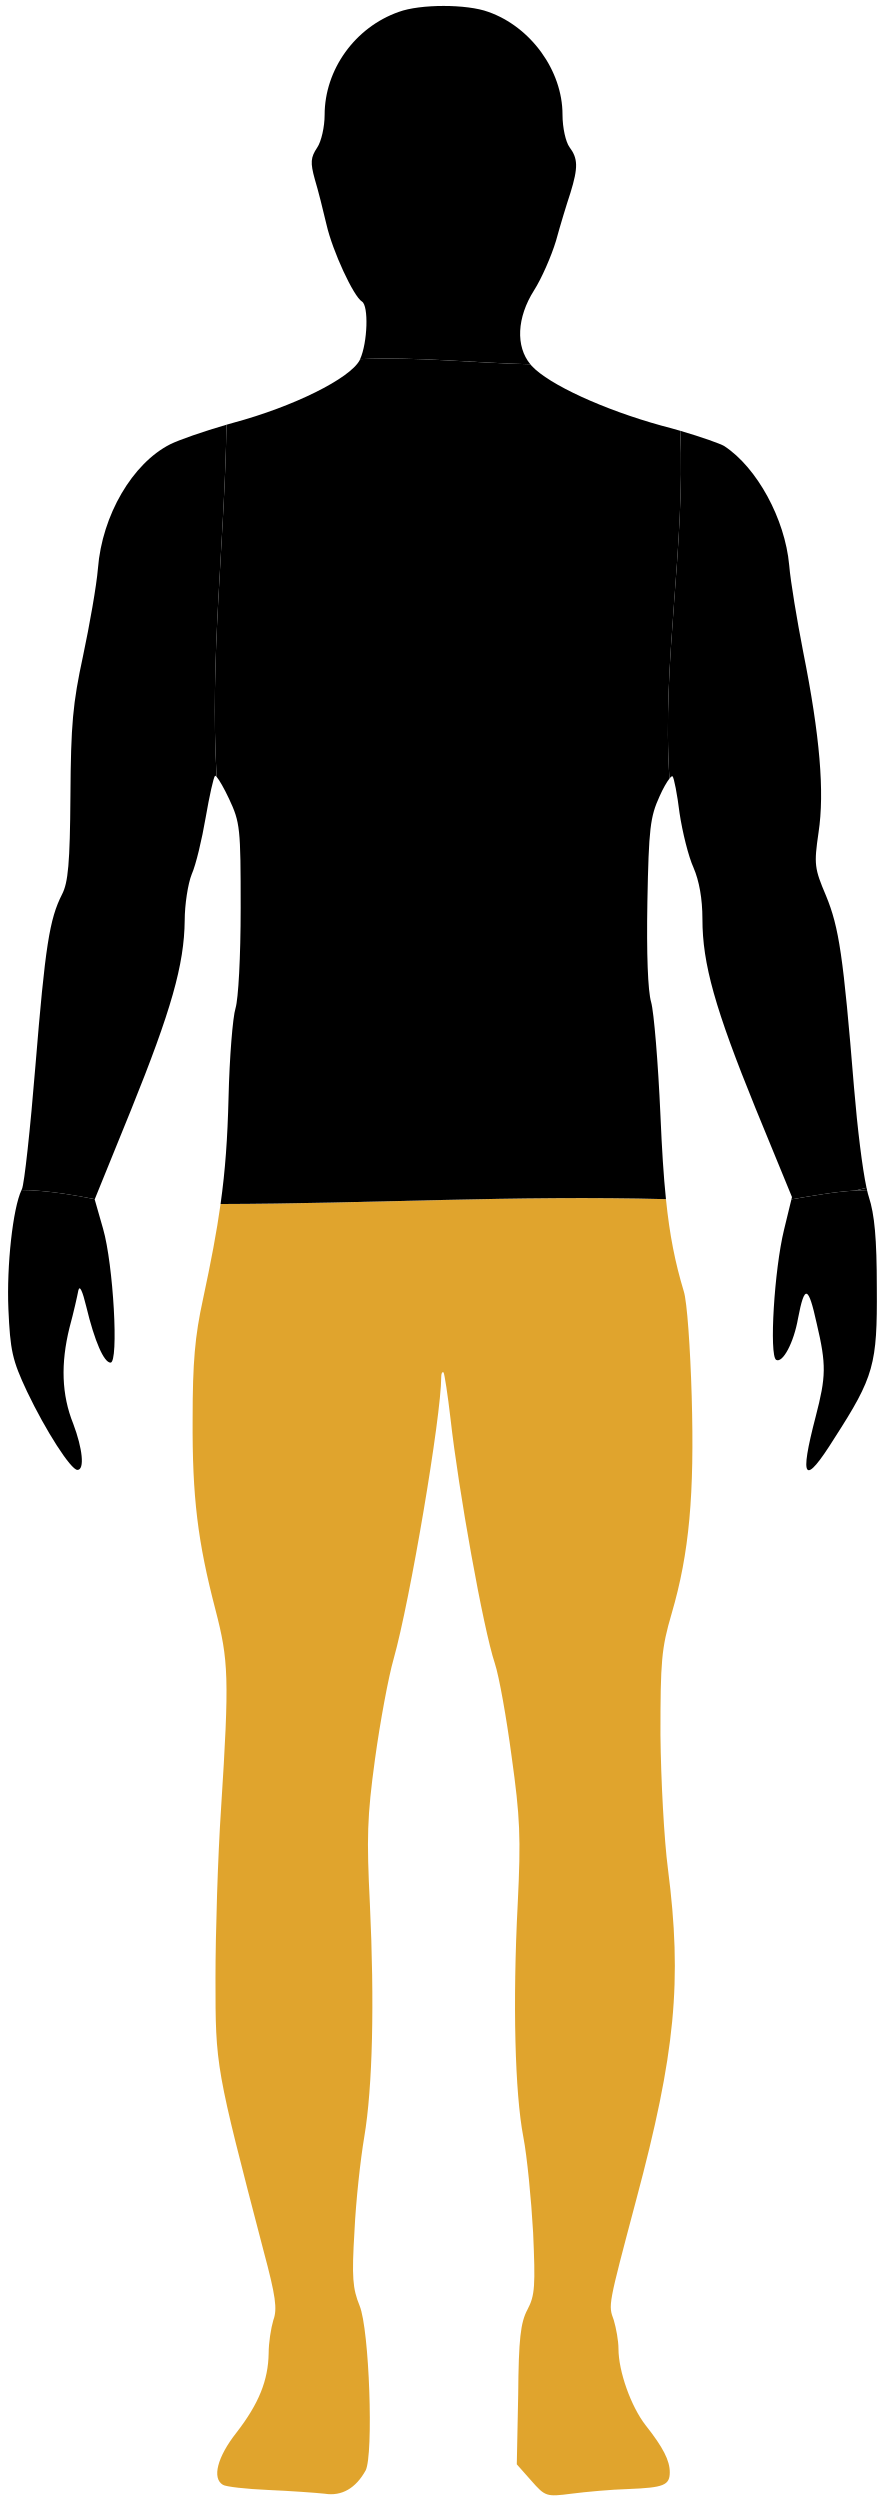
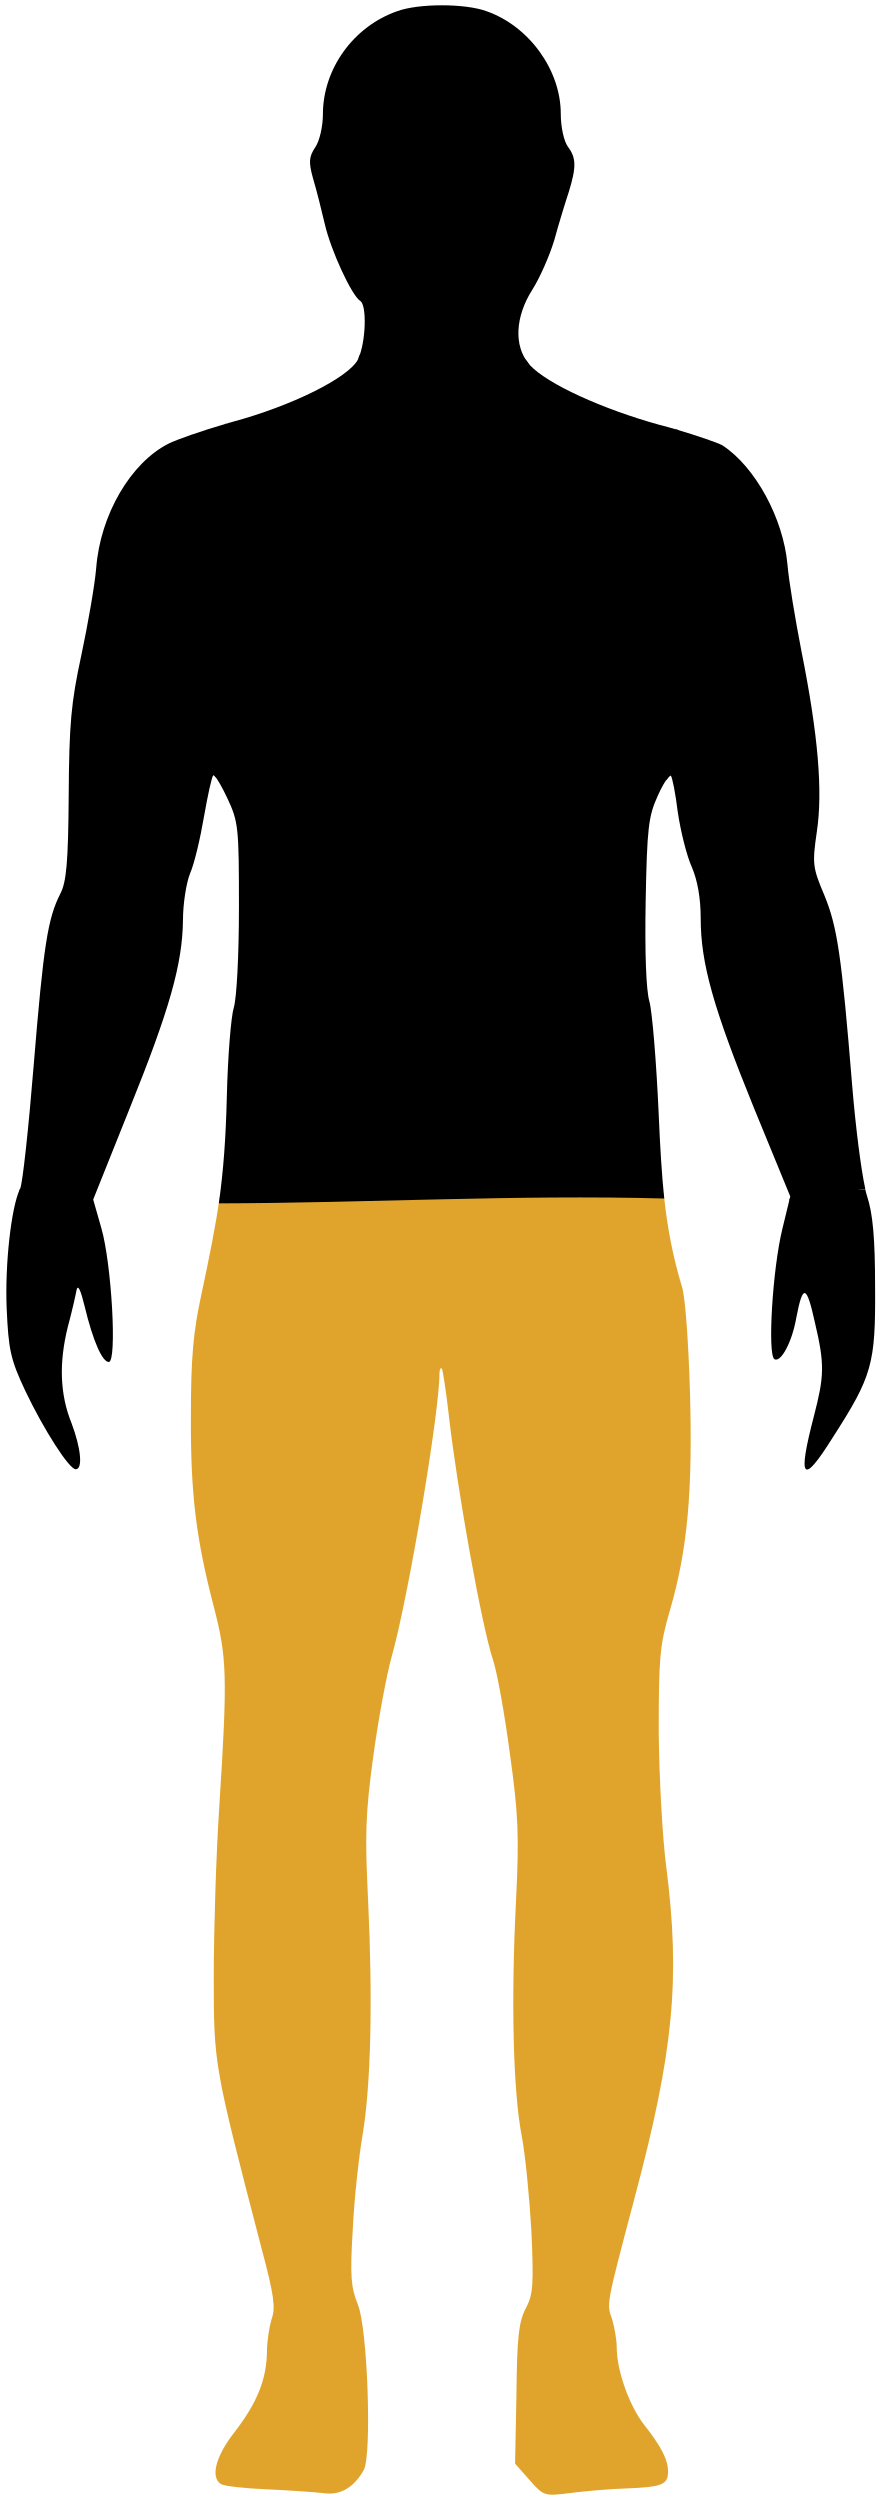
<svg xmlns="http://www.w3.org/2000/svg" version="1.1" id="Layer_1" x="0px" y="0px" viewBox="-211 129 189 536" style="enable-background:new -211 129 189 536;" xml:space="preserve">
  <style type="text/css">
	.st0{fill:#E0A42D;}
</style>
  <g transform="translate(0,536) scale(0.1,-0.1)">
-     <path id="Hand" d="M-2063.9,1518.5c49.1,0,107.7-9.6,157.1-19.5l-0.2-0.5l18-63c22-76,34-287,16-287c-14,0-34,45-52,120   c-8,33-14,47-17,35c-2-11-10-47-19-80c-19-77-17-144,8-206c20-53,25-99,9-99c-14,0-68,84-108,168c-32,68-36,88-40,177   C-2095.9,1357-2082.4,1479.4-2063.9,1518.5z" />
-     <path id="Legs" class="st0" d="M-682.2,1499c8.1-78.8,19.7-135.9,38.2-197.5c7-21,14-122,17-225c6-211-5-336-43-466   c-22-75-24-102-24-260c1-98,8-226,16-287c31-241,16-396-68-710c-61-230-60-225-48-258c5-17,10-44,10-61c0-49,27-124,58-164   c38-48,52-76,52-101c0-28-13-33-89-36c-36-1-91-6-122-10c-54-7-56-6-86,28l-31,35l3,149c1,120,5,155,20,183c16,30,17,51,12,165   c-4,71-13,164-21,205c-18,94-23,287-12,500c7,142,5,186-13,315c-11,83-27,173-36,200c-25,75-78,372-95,524c-6,52-13,97-15,100   c-3,2-5-2-5-10c0-84-67-480-102-604c-11-38-29-135-40-215c-17-124-18-169-11-310c10-212,6-393-12-500c-8-47-18-137-21-202   c-6-99-4-123,11-160c21-51,30-319,13-353c-21-38-51-56-88-50c-19,2-74,6-121,8s-91,7-97,11c-24,14-12,60,29,112   c48,62,68,112,69,170c0,23,5,54,10,71c9,24,5,52-21,149c-103,395-103,394-103,584c0,96,5,261,12,365c18,280,16,317-12,425   c-38,146-50,241-49,410c0,121,5,177,22,255c17.5,81.8,29.6,145.4,37.9,205.1C-1318.8,1489.2-1000.5,1507.5-682.2,1499z" />
-     <path d="M-972.9,3289c-31.8,38.3-29,100.3,7.9,158.5c16,25,37,73,47,106c9,33,23,79,31,103c17,55,16,74-2,98c-8,11-15,41-15,70   c0,94-68,188-159,220c-46,17-146,17-192,0c-94-33-159-124-159-221c0-25-7-57-16-70c-14-21-15-32-5-68c7-23,18-67,25-97   c13-57,58-154,76-165c14.7-8.8,12.1-88.1-3.9-123.5C-1218.5,3305.5-1092.8,3291.8-972.9,3289z" />
-     <path id="Core" d="M-722,2136.5c-2-112,1-191,8-215c6-21,15-130,20-243c3.1-72.6,6.7-130.3,11.8-179.5   c-318.3,8.6-636.6-9.7-954.9-10.4c10.2,73.1,14.9,140.4,17.1,227.9c2,86,9,173,15,192c6,20,11,109,11,215c0,171-1,183-25,234   c-10.6,22.6-21.1,40.7-26.5,46.9c-14.9,254.4,17.1,501,21.1,755c4.8,1.4,9.7,2.8,14.4,4.1c130,35,250,95,271,134   c0.4,0.8,0.7,1.7,1.1,2.5c119.4,5.5,245.1-8.3,365-11c1-1.2,1.9-2.4,2.9-3.5c37-40,155-94,278-128c13.7-3.5,27.3-7.3,40.4-11.1   c11.3-250.9-39.5-494.1-23.1-745.7c-5.6-7.1-13.7-21-21.3-38.2C-716,2318.5-719,2294.5-722,2136.5z" />
-     <path id="Hand_1_" d="M-321,986.5c-65-104-76-91-40,47c22,85,23,110,2,199c-18,82-26,84-40,11c-9-52-33-97-47-89   c-15,10-4,193,17,279l15.8,65.1c48.3,8.1,90.3,16,136.2,18.8c-10.4-2.5-10.4-2.5,0,0c8.5,0.5,17.1,0.8,25.9,1   c1.4-6,2.7-11.1,4-14.9c12-37,17-88,17-195C-229,1144.5-236,1118.5-321,986.5z" />
-     <path d="M-251,1518.4c-0.4,1.6-0.7,3.3-1.1,5c-10.2-2.5-18.5-4.5-24.8-6C-268.5,1517.9-259.9,1518.2-251,1518.4z" />
-     <path id="Arm" d="M-277,1517.4c-45.9-2.8-87.9-10.7-136.2-18.8l1.2,4.9l-78,190c-87,214-114,310-114,406c0,44-7,82-19,110   c-11,24-24,77-30,117c-5,41-12,76-15,79c-1.1,1.1-3.5-0.8-6.7-4.8c-16.4,251.6,34.3,494.7,23.1,745.7   c46.1-13.5,85.3-27.4,94.6-32.9c70-46,130-156,139-255c3-36,17-119,30-186c36-180,46-301,33-387c-10-69-9-77,16-136   c28-68,37-129,60-411c7.5-89.4,17.8-173,26.8-215.1C-262.4,1520.9-270.6,1518.9-277,1517.4z" />
-     <path id="Arm_1_" d="M-1645.5,2404.4c-1.8,2-3,2.8-3.5,2.1c-3-2-12-43-20-89c-8-47-21-102-30-122c-8-20-15-65-15-99   c-1-95-29-193-115-406l-77.8-191.5c-49.4,9.8-108,19.4-157.1,19.5c0.3,0.6,0.6,1.4,0.9,2c5,10,18,129,29,265c21,256,30,314,57,367   c13,25,17,66,18,211c1,154,5,198,27,300c14,66,29,151,32,188c9,114,74,225,155,266c18.2,9.1,70.6,27.4,120.6,41.9   C-1628.4,2905.5-1660.4,2658.8-1645.5,2404.4z" />
+     <path id="Hand" d="M-2067.6,1519.9c49.1,0,107.7-9.6,157.1-19.5l-0.2-0.5l18-63c22-76,34-287,16-287c-14,0-34,45-52,120   c-8,33-14,47-17,35c-2-11-10-47-19-80c-19-77-17-144,8-206c20-53,25-99,9-99c-14,0-68,84-108,168c-32,68-36,88-40,177   C-2099.6,1358.4-2086.1,1480.8-2067.6,1519.9z" />
+     <path id="Legs" fill="#E0A42D" d="M-687,1511.3c8.1-79,20.8-139,39.3-200.8c7-21.1,14-122.4,17-225.7c6-211.6-5-337-43-467.4   c-22-75.2-24-102.3-24-260.8c1-98.3,8-226.7,16-287.8c31-241.7,16-397.2-68-712.1c-61-230.7-60-225.7-48-258.8   c5-17.1,10-44.1,10-61.2c0-49.1,27-124.4,58-164.5c38-48.1,52-76.2,52-101.3c0-28.1-13-33.1-89-36.1c-36-1-91-6-122-10   c-54-7-56-6-86,28.1l-31,35.1l3,149.4c1,120.4,5,155.5,20,183.5c16,30.1,17,51.2,12,165.5c-4,71.2-13,164.5-21,205.6   c-18,94.3-23,287.8-12,501.5c7,142.4,5,186.6-13,315.9c-11,83.2-27,173.5-36,200.6c-25,75.2-78,373.1-95,525.6   c-6,52.2-13,97.3-15,100.3c-3,2-5-2-5-10c0-84.2-67-481.4-102-605.8c-11-38.1-29-135.4-40-215.6c-17-124.4-18-169.5-11-310.9   c10-212.6,6-394.2-12-501.5c-8-47.1-18-137.4-21-202.6c-6-99.3-4-123.4,11-160.5c21-51.2,30-319.9,13-354c-21-38.1-51-56.2-88-50.1   c-19,2-74,6-121,8c-47,2-91,7-97,11c-24,14-12,60.2,29,112.3c48,62.2,68,112.3,69,170.5c0,23.1,5,54.2,10,71.2   c9,24.1,5,52.2-21,149.4c-103,396.2-103,395.2-103,585.7c0,96.3,5,261.8,12,366.1c18,280.8,16,317.9-12,426.3   c-38,146.4-50,241.7-49,411.2c0,121.4,5,177.5,22,255.8c17.5,82,31.3,150.5,39.6,210.4C-1320.7,1503.5-1005.3,1519.8-687,1511.3z" />
+     <path d="M-976.6,3290.4c-31.8,38.3-29,100.3,7.9,158.5c16,25,37,73,47,106c9,33,23,79,31,103c17,55,16,74-2,98c-8,11-15,41-15,70   c0,94-68,188-159,220c-46,17-146,17-192,0c-94-33-159-124-159-221c0-25-7-57-16-70c-14-21-15-32-5-68c7-23,18-67,25-97   c13-57,58-154,76-165c14.7-8.8,12.1-88.1-3.9-123.5C-1222.2,3306.9-1096.5,3293.2-976.6,3290.4z" />
+     <path id="Core" d="M-725.7,2137.9c-2-112,1-191,8-215c6-21,15-130,20-243c3.1-72.6,6.7-130.3,11.8-179.5   c-318.3,8.6-636.6-9.7-954.9-10.4c10.2,73.1,14.9,140.4,17.1,227.9c2,86,9,173,15,192c6,20,11,109,11,215c0,171-1,183-25,234   c-10.6,22.6-21.1,40.7-26.5,46.9c-14.9,254.4,17.1,501,21.1,755c4.8,1.4,9.7,2.8,14.4,4.1c130,35,250,95,271,134   c0.4,0.8,4,10.3,4.4,11.1c119.4,5.5,235.5-8.3,355.4-11c1-1.2,8.2-10.9,9.2-12c37-40,155-94,278-128c13.7-3.5,27.3-7.3,40.4-11.1   c11.3-250.9-39.5-494.1-23.1-745.7c-5.6-7.1-13.7-21-21.3-38.2C-719.7,2319.9-722.7,2295.9-725.7,2137.9z" />
+     <path id="Hand_1_" d="M-324.7,987.9c-65-104-76-91-40,47c22,85,23,110,2,199c-18,82-26,84-40,11c-9-52-33-97-47-89   c-15,10-4,193,17,279l15.8,65.1c48.3,8.1,90.3,16,136.2,18.8c-10.4-2.5-10.4-2.5,0,0c8.5,0.5,17.1,0.8,25.9,1   c1.4-6,2.7-11.1,4-14.9c12-37,17-88,17-195C-232.7,1145.9-239.7,1119.9-324.7,987.9z" />
+     <path d="M-254.7,1519.8c-0.4,1.6-0.7,3.3-1.1,5c-10.2-2.5-18.5-4.5-24.8-6C-272.2,1519.3-263.6,1519.6-254.7,1519.8z" />
+     <path id="Arm" d="M-280,1516.8c-45.9-2.8-89.6-12.9-137.9-21l2.2,9.1l-78,190c-87,214-114,310-114,406c0,44-7,82-19,110   c-11,24-24,77-30,117c-5,41-12,76-15,79c-1.1,1.1-7.1-5.9-10.3-9.9c-16.4,251.6,32.3,501.4,21.1,752.4   c46.1-13.5,90.9-29,100.2-34.5c70-46,130-156,139-255c3-36,17-119,30-186c36-180,46-301,33-387c-10-69-9-77,16-136   c28-68,37-129,60-411c7.5-89.4,18.5-175,27.5-217.1C-265.4,1520.3-273.6,1518.3-280,1516.8z" />
+     <path id="Arm_1_" d="M-1647,2403c-1.8,2-5.2,5.5-5.7,4.8c-3-2-12-43-20-89c-8-47-21-102-30-122c-8-20-15-65-15-99   c-1-95-29-193-115-406l-77.5-193.6c-49.4,9.8-109.6,18.6-158.7,18.7c0.3,0.6,1.9,4.3,2.2,4.9c5,10,18,129,29,265   c21,256,30,314,57,367c13,25,17,66,18,211c1,154,5,198,27,300c14,66,29,151,32,188c9,114,74,225,155,266   c18.2,9.1,73.2,28.2,123.2,42.7C-1629.5,2907.6-1661.9,2657.4-1647,2403z" />
  </g>
</svg>
